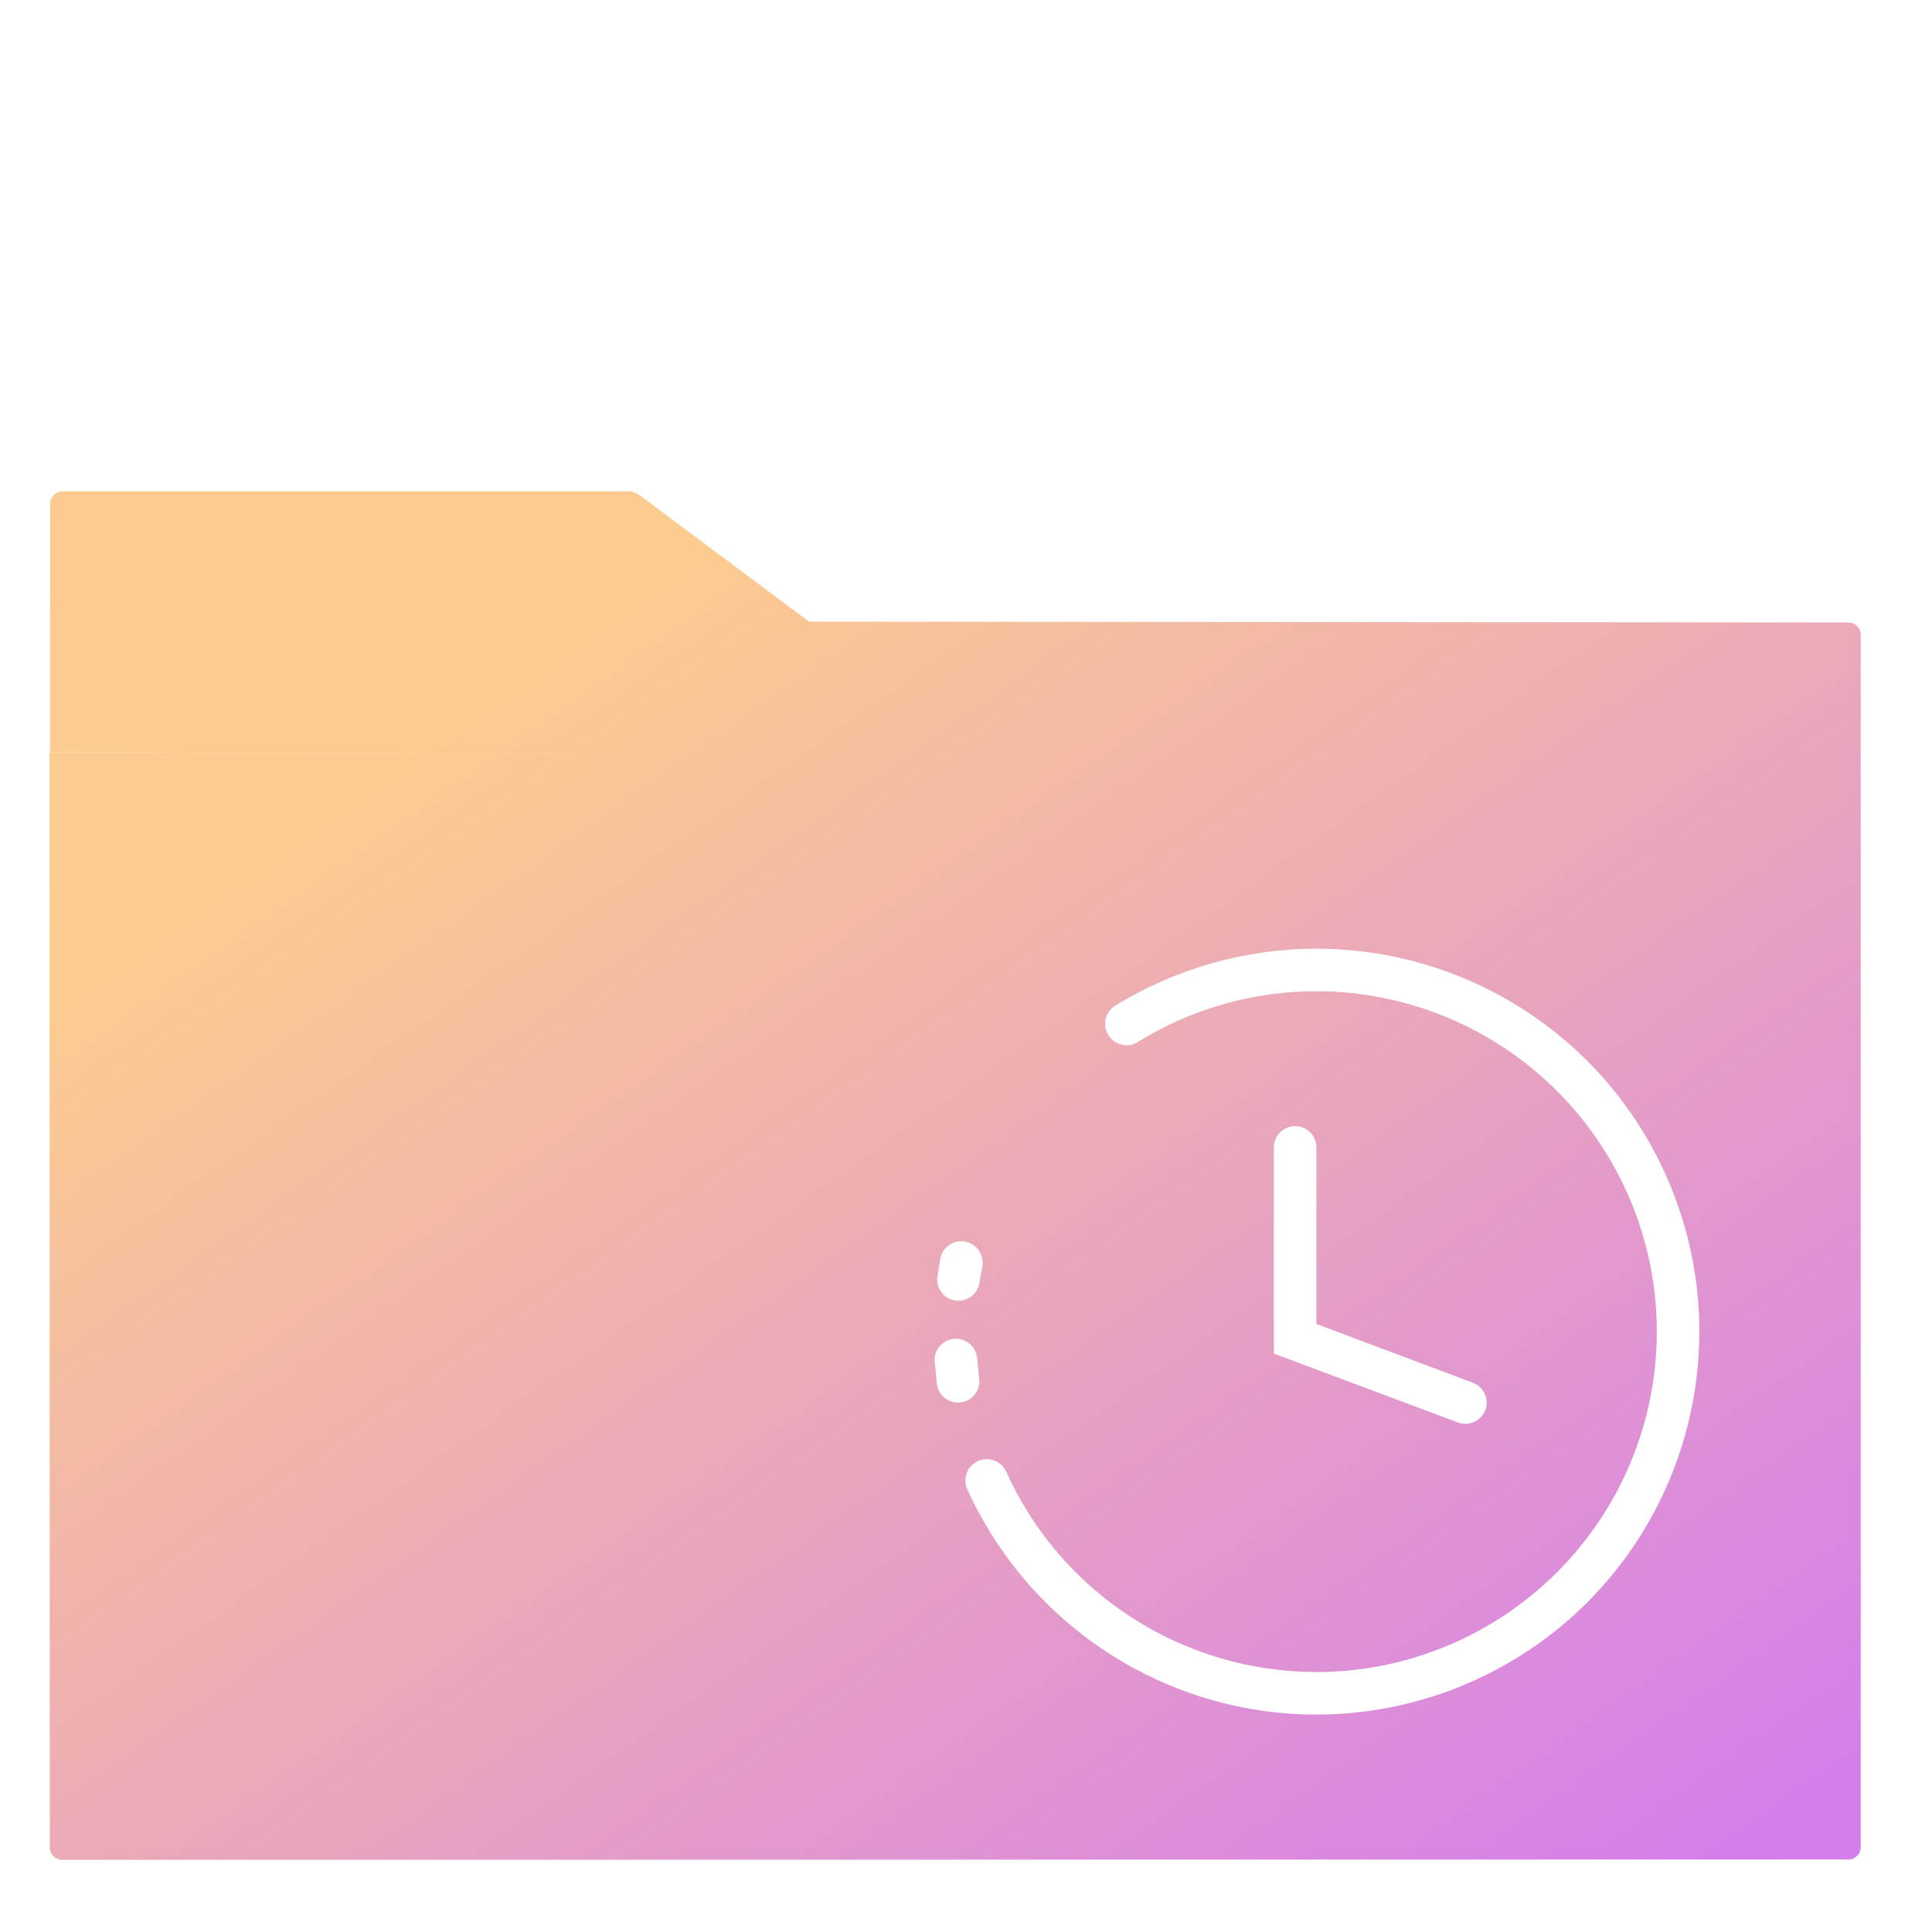
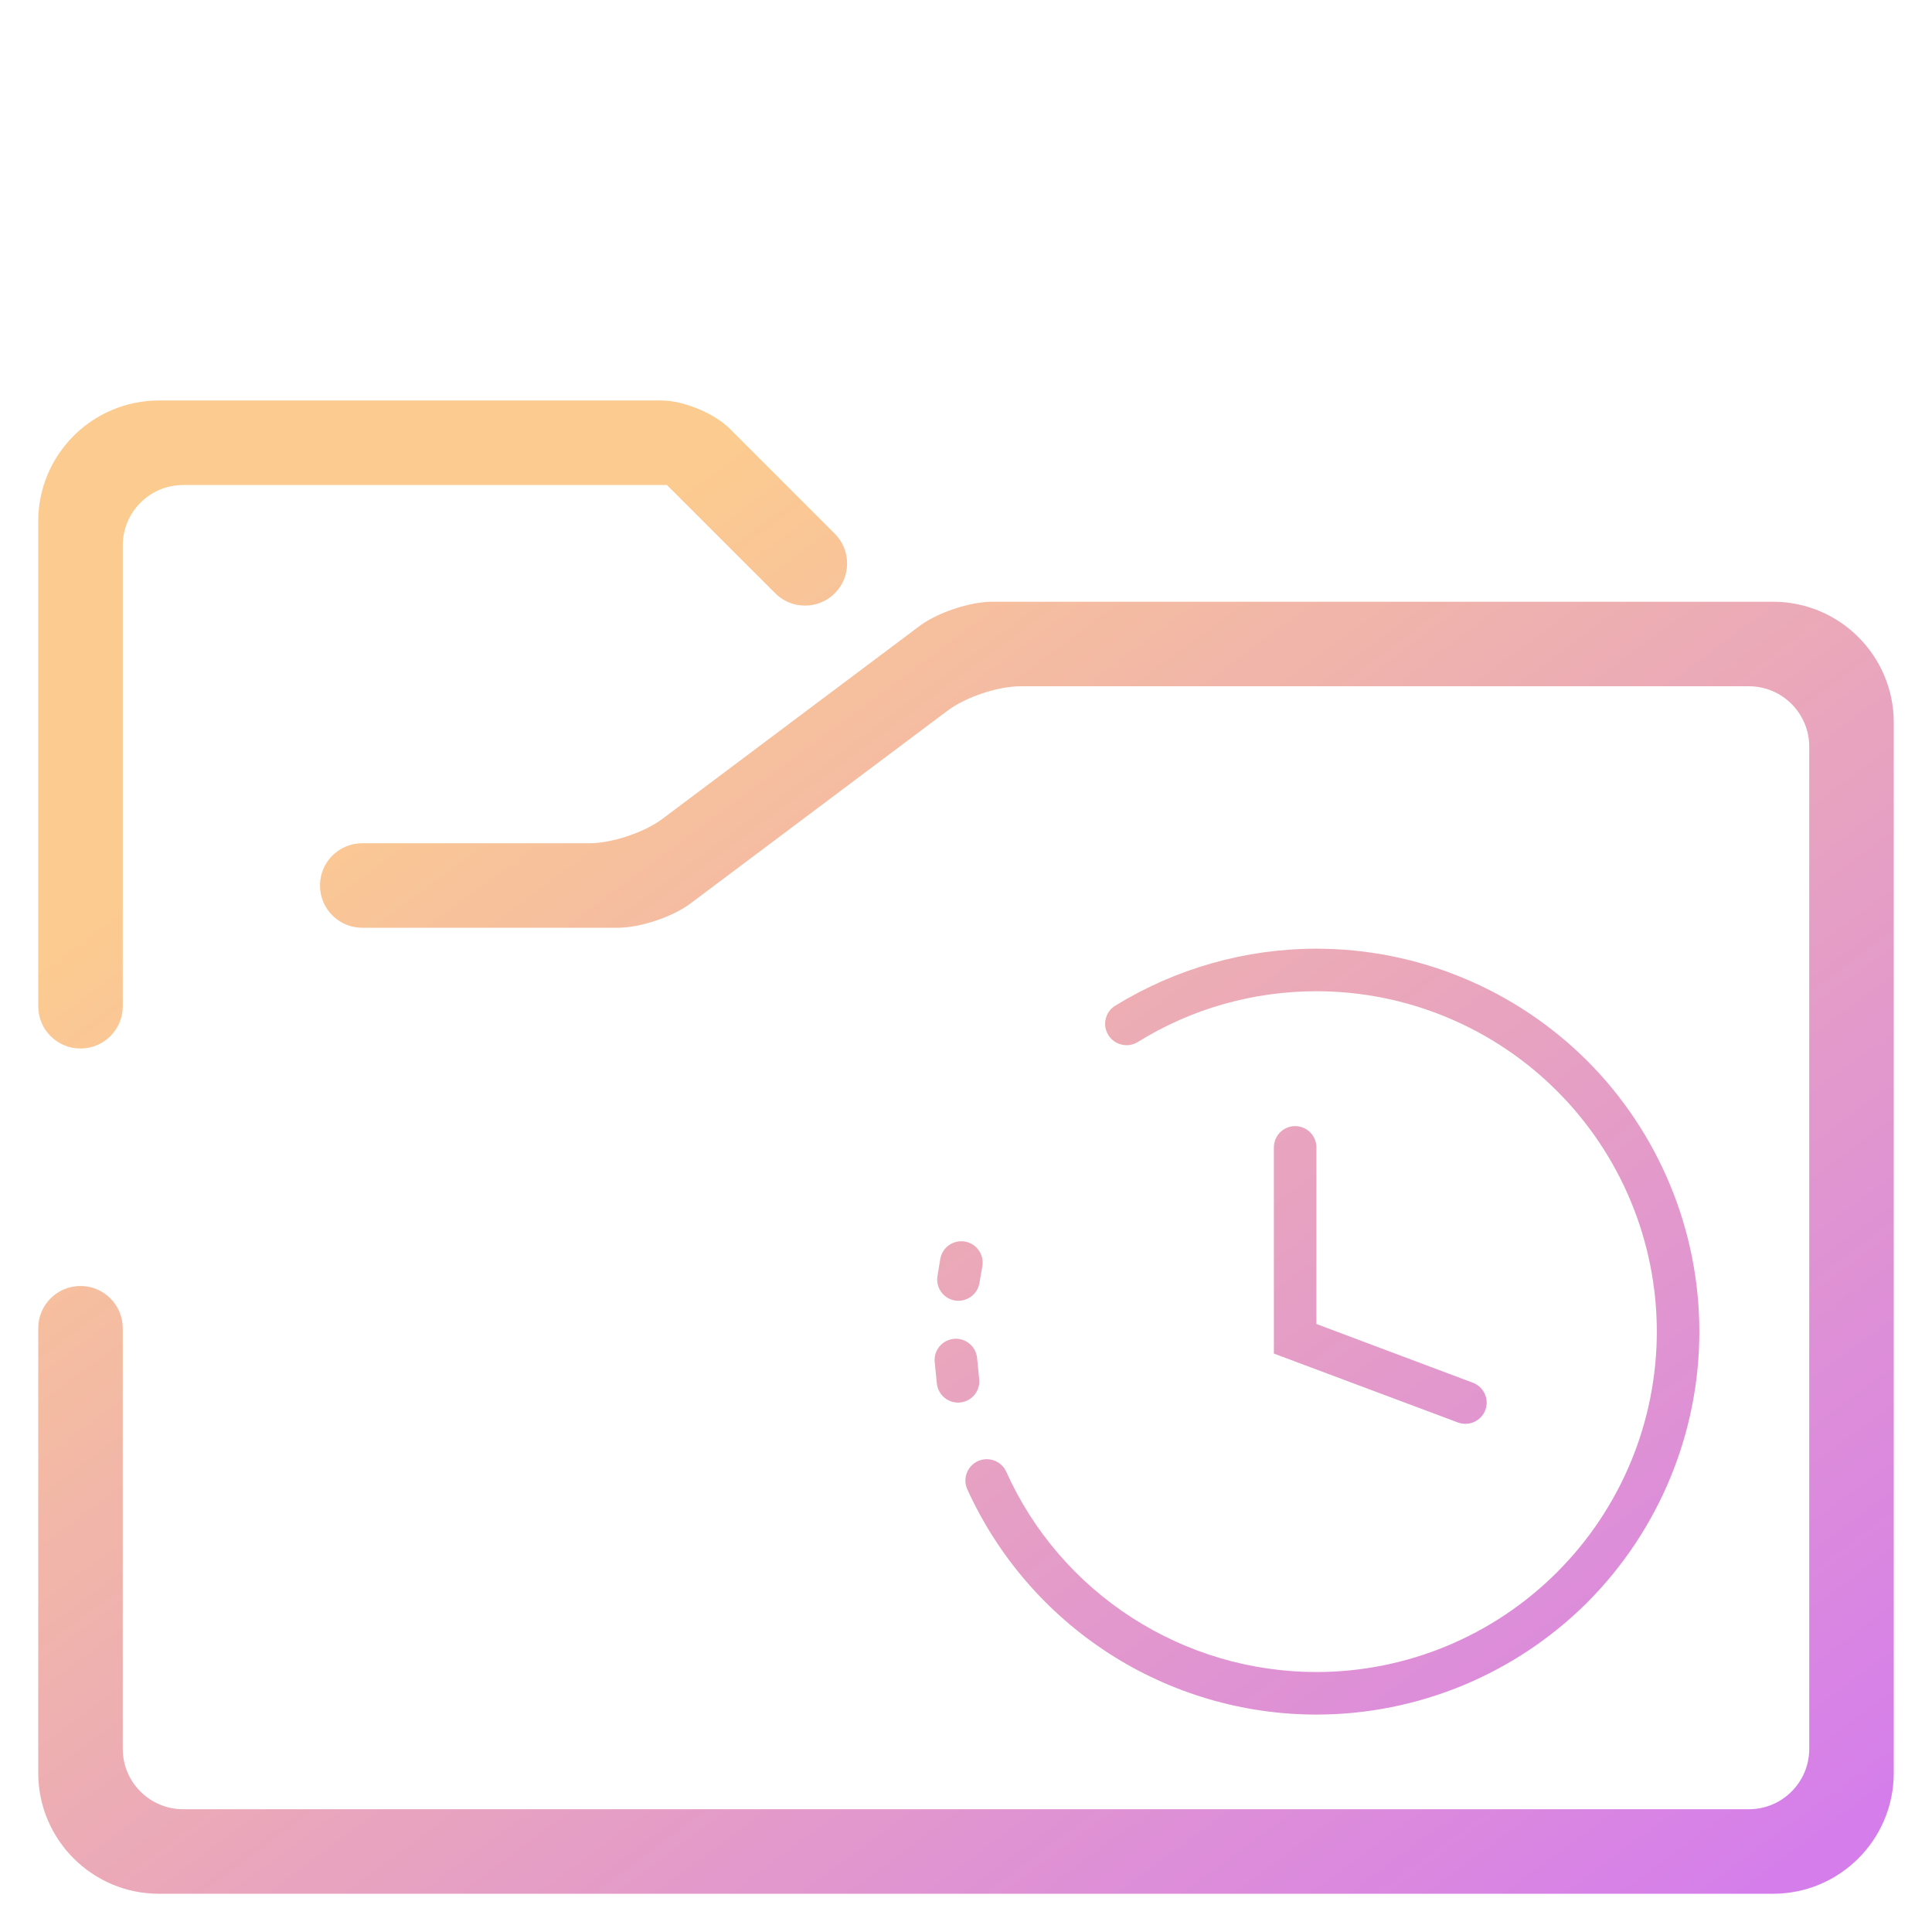
<svg xmlns="http://www.w3.org/2000/svg" style="isolation:isolate" viewBox="0 0 48 48" width="48pt" height="48pt">
-   <linearGradient id="_lgradient_0" x1="0.219" y1="0.175" x2="1.099" y2="1.118" gradientTransform="matrix(45,0,0,34,1.229,12.208)" gradientUnits="userSpaceOnUse">
+   <linearGradient id="_lgradient_0" x1="0.219" y1="0.175" x2="1.099" y2="1.118" gradientTransform="matrix(46.1,0,0,37.1,0.95,9.95)" gradientUnits="userSpaceOnUse">
    <stop offset="0%" stop-opacity="1" style="stop-color:rgb(252,203,144)" />
    <stop offset="83.913%" stop-opacity="1" style="stop-color:rgb(213,126,235)" />
  </linearGradient>
-   <path d=" M 20.104 15.447 L 20.107 15.445 L 45.923 15.465 C 46.092 15.466 46.229 15.603 46.229 15.772 L 46.229 45.892 C 46.229 46.061 46.092 46.198 45.923 46.198 L 1.545 46.208 C 1.376 46.208 1.238 46.071 1.238 45.902 L 1.229 18.688 L 15.61 18.743 C 15.616 18.743 15.623 18.743 15.63 18.742 L 1.243 18.683 L 1.247 12.515 C 1.247 12.346 1.385 12.208 1.554 12.208 L 15.61 12.208 C 15.695 12.208 15.819 12.249 15.887 12.3 L 20.104 15.447 Z " fill-rule="evenodd" fill="url(#_lgradient_0)" />
-   <path d=" M 28.266 25.89 L 28.266 25.89 C 28.018 26.042 27.691 25.964 27.536 25.716 L 27.536 25.716 C 27.382 25.468 27.458 25.141 27.706 24.987 L 27.706 24.987 C 29.212 24.062 30.94 23.57 32.706 23.57 C 35.227 23.57 37.648 24.574 39.434 26.356 C 41.216 28.142 42.22 30.563 42.22 33.084 C 42.22 35.606 41.216 38.026 39.434 39.813 C 37.648 41.594 35.227 42.598 32.706 42.598 C 30.877 42.598 29.085 42.07 27.547 41.076 C 26.009 40.082 24.788 38.666 24.032 37.001 L 24.032 37.001 C 23.912 36.735 24.031 36.422 24.296 36.301 L 24.296 36.301 C 24.562 36.18 24.877 36.297 24.999 36.562 L 24.999 36.562 C 25.665 38.047 26.749 39.305 28.118 40.188 C 29.487 41.071 31.078 41.541 32.706 41.541 C 34.947 41.541 37.098 40.648 38.684 39.062 C 40.27 37.477 41.163 35.325 41.163 33.084 C 41.163 30.843 40.27 28.692 38.684 27.106 C 37.098 25.52 34.947 24.627 32.706 24.627 C 31.136 24.627 29.598 25.061 28.266 25.89 L 28.266 25.89 L 28.266 25.89 Z  M 24.328 34.263 L 24.328 34.263 C 24.36 34.552 24.15 34.812 23.86 34.844 L 23.86 34.844 C 23.57 34.876 23.308 34.666 23.276 34.374 L 23.276 34.374 L 23.223 33.845 L 23.223 33.845 C 23.191 33.557 23.401 33.296 23.691 33.264 L 23.691 33.264 C 23.981 33.232 24.243 33.443 24.275 33.734 L 24.275 33.734 L 24.328 34.263 L 24.328 34.263 L 24.328 34.263 Z  M 24.333 31.879 L 24.333 31.879 C 24.284 32.165 24.01 32.358 23.723 32.31 L 23.723 32.31 C 23.435 32.262 23.242 31.988 23.292 31.699 L 23.292 31.699 L 23.361 31.277 L 23.361 31.277 C 23.41 30.991 23.684 30.798 23.971 30.846 L 23.971 30.846 C 24.259 30.894 24.454 31.167 24.407 31.456 L 24.407 31.456 L 24.333 31.879 L 24.333 31.879 Z  M 36.591 34.353 L 36.591 34.353 C 36.865 34.455 37.005 34.759 36.903 35.032 L 36.903 35.032 C 36.8 35.305 36.495 35.443 36.221 35.341 L 36.221 35.341 L 31.649 33.629 L 31.649 28.507 L 31.649 28.507 C 31.649 28.215 31.885 27.978 32.177 27.978 L 32.177 27.978 C 32.469 27.978 32.706 28.215 32.706 28.507 L 32.706 28.507 L 32.706 32.894 L 36.591 34.353 Z " fill-rule="evenodd" fill="rgb(255,255,255)" />
+   <path d=" M 9 23.05 L 9 23.05 C 8.42 23.05 7.95 22.58 7.95 22 L 7.95 22 C 7.95 21.42 8.42 20.95 9 20.95 L 9 20.95 L 14.65 20.95 C 15.202 20.95 16.008 20.681 16.45 20.35 L 22.85 15.55 C 23.292 15.219 24.098 14.95 24.65 14.95 L 44.05 14.95 C 45.706 14.95 47.05 16.294 47.05 17.95 L 47.05 44.05 C 47.05 45.706 45.706 47.05 44.05 47.05 L 3.95 47.05 C 2.294 47.05 0.95 45.706 0.95 44.05 L 0.95 33 L 0.95 33 C 0.95 32.42 1.42 31.95 2 31.95 L 2 31.95 C 2.58 31.95 3.05 32.42 3.05 33 L 3.05 33 L 3.05 43.45 C 3.05 44.278 3.722 44.95 4.55 44.95 L 43.45 44.95 C 44.278 44.95 44.95 44.278 44.95 43.45 L 44.95 18.55 C 44.95 17.722 44.278 17.05 43.45 17.05 L 25.35 17.05 C 24.798 17.05 23.992 17.319 23.55 17.65 L 17.15 22.45 C 16.708 22.781 15.902 23.05 15.35 23.05 L 9 23.05 L 9 23.05 L 9 23.05 L 9 23.05 L 9 23.05 Z  M 3.05 25 L 3.05 25 C 3.05 25.58 2.58 26.05 2 26.05 L 2 26.05 C 1.42 26.05 0.95 25.58 0.95 25 L 0.95 25 L 0.95 12.95 C 0.95 11.294 2.294 9.95 3.95 9.95 L 16.43 9.95 C 16.982 9.95 17.747 10.267 18.137 10.657 L 20.74 13.26 L 20.74 13.26 C 21.148 13.668 21.148 14.332 20.74 14.74 L 20.74 14.74 C 20.332 15.148 19.668 15.148 19.26 14.74 L 19.26 14.74 L 16.57 12.05 L 4.55 12.05 C 3.722 12.05 3.05 12.722 3.05 13.55 L 3.05 25 L 3.05 25 L 3.05 25 L 3.05 25 L 3.05 25 Z  M 28.266 25.89 L 28.266 25.89 C 28.018 26.042 27.691 25.964 27.536 25.716 L 27.536 25.716 C 27.382 25.468 27.458 25.141 27.706 24.987 L 27.706 24.987 C 29.212 24.062 30.94 23.57 32.706 23.57 C 35.227 23.57 37.648 24.574 39.434 26.356 C 41.216 28.142 42.22 30.563 42.22 33.084 C 42.22 35.606 41.216 38.026 39.434 39.813 C 37.648 41.594 35.227 42.598 32.706 42.598 C 30.877 42.598 29.085 42.07 27.547 41.076 C 26.009 40.082 24.788 38.666 24.032 37.001 L 24.032 37.001 C 23.912 36.735 24.031 36.422 24.296 36.301 L 24.296 36.301 C 24.562 36.18 24.877 36.297 24.999 36.562 L 24.999 36.562 C 25.665 38.047 26.749 39.305 28.118 40.188 C 29.487 41.071 31.078 41.541 32.706 41.541 C 34.947 41.541 37.098 40.648 38.684 39.062 C 40.27 37.477 41.163 35.325 41.163 33.084 C 41.163 30.843 40.27 28.692 38.684 27.106 C 37.098 25.52 34.947 24.627 32.706 24.627 C 31.136 24.627 29.598 25.061 28.266 25.89 L 28.266 25.89 L 28.266 25.89 L 28.266 25.89 Z  M 24.328 34.263 L 24.328 34.263 C 24.36 34.552 24.15 34.812 23.86 34.844 L 23.86 34.844 C 23.57 34.876 23.308 34.666 23.276 34.374 L 23.276 34.374 L 23.223 33.845 L 23.223 33.845 C 23.191 33.557 23.401 33.296 23.691 33.264 L 23.691 33.264 C 23.981 33.232 24.243 33.443 24.275 33.734 L 24.275 33.734 L 24.328 34.263 L 24.328 34.263 L 24.328 34.263 Z  M 24.333 31.879 L 24.333 31.879 C 24.284 32.165 24.01 32.358 23.723 32.31 L 23.723 32.31 C 23.435 32.262 23.242 31.988 23.292 31.699 L 23.292 31.699 L 23.361 31.277 L 23.361 31.277 C 23.41 30.991 23.684 30.798 23.971 30.846 L 23.971 30.846 C 24.259 30.894 24.454 31.167 24.407 31.456 L 24.407 31.456 L 24.333 31.879 L 24.333 31.879 Z  M 36.591 34.353 L 36.591 34.353 C 36.865 34.455 37.005 34.759 36.903 35.032 L 36.903 35.032 C 36.8 35.305 36.495 35.443 36.221 35.341 L 36.221 35.341 L 31.649 33.629 L 31.649 28.507 L 31.649 28.507 C 31.649 28.215 31.885 27.978 32.177 27.978 L 32.177 27.978 C 32.469 27.978 32.706 28.215 32.706 28.507 L 32.706 28.507 L 32.706 32.894 L 36.591 34.353 Z " fill-rule="evenodd" fill="url(#_lgradient_0)" />
</svg>
